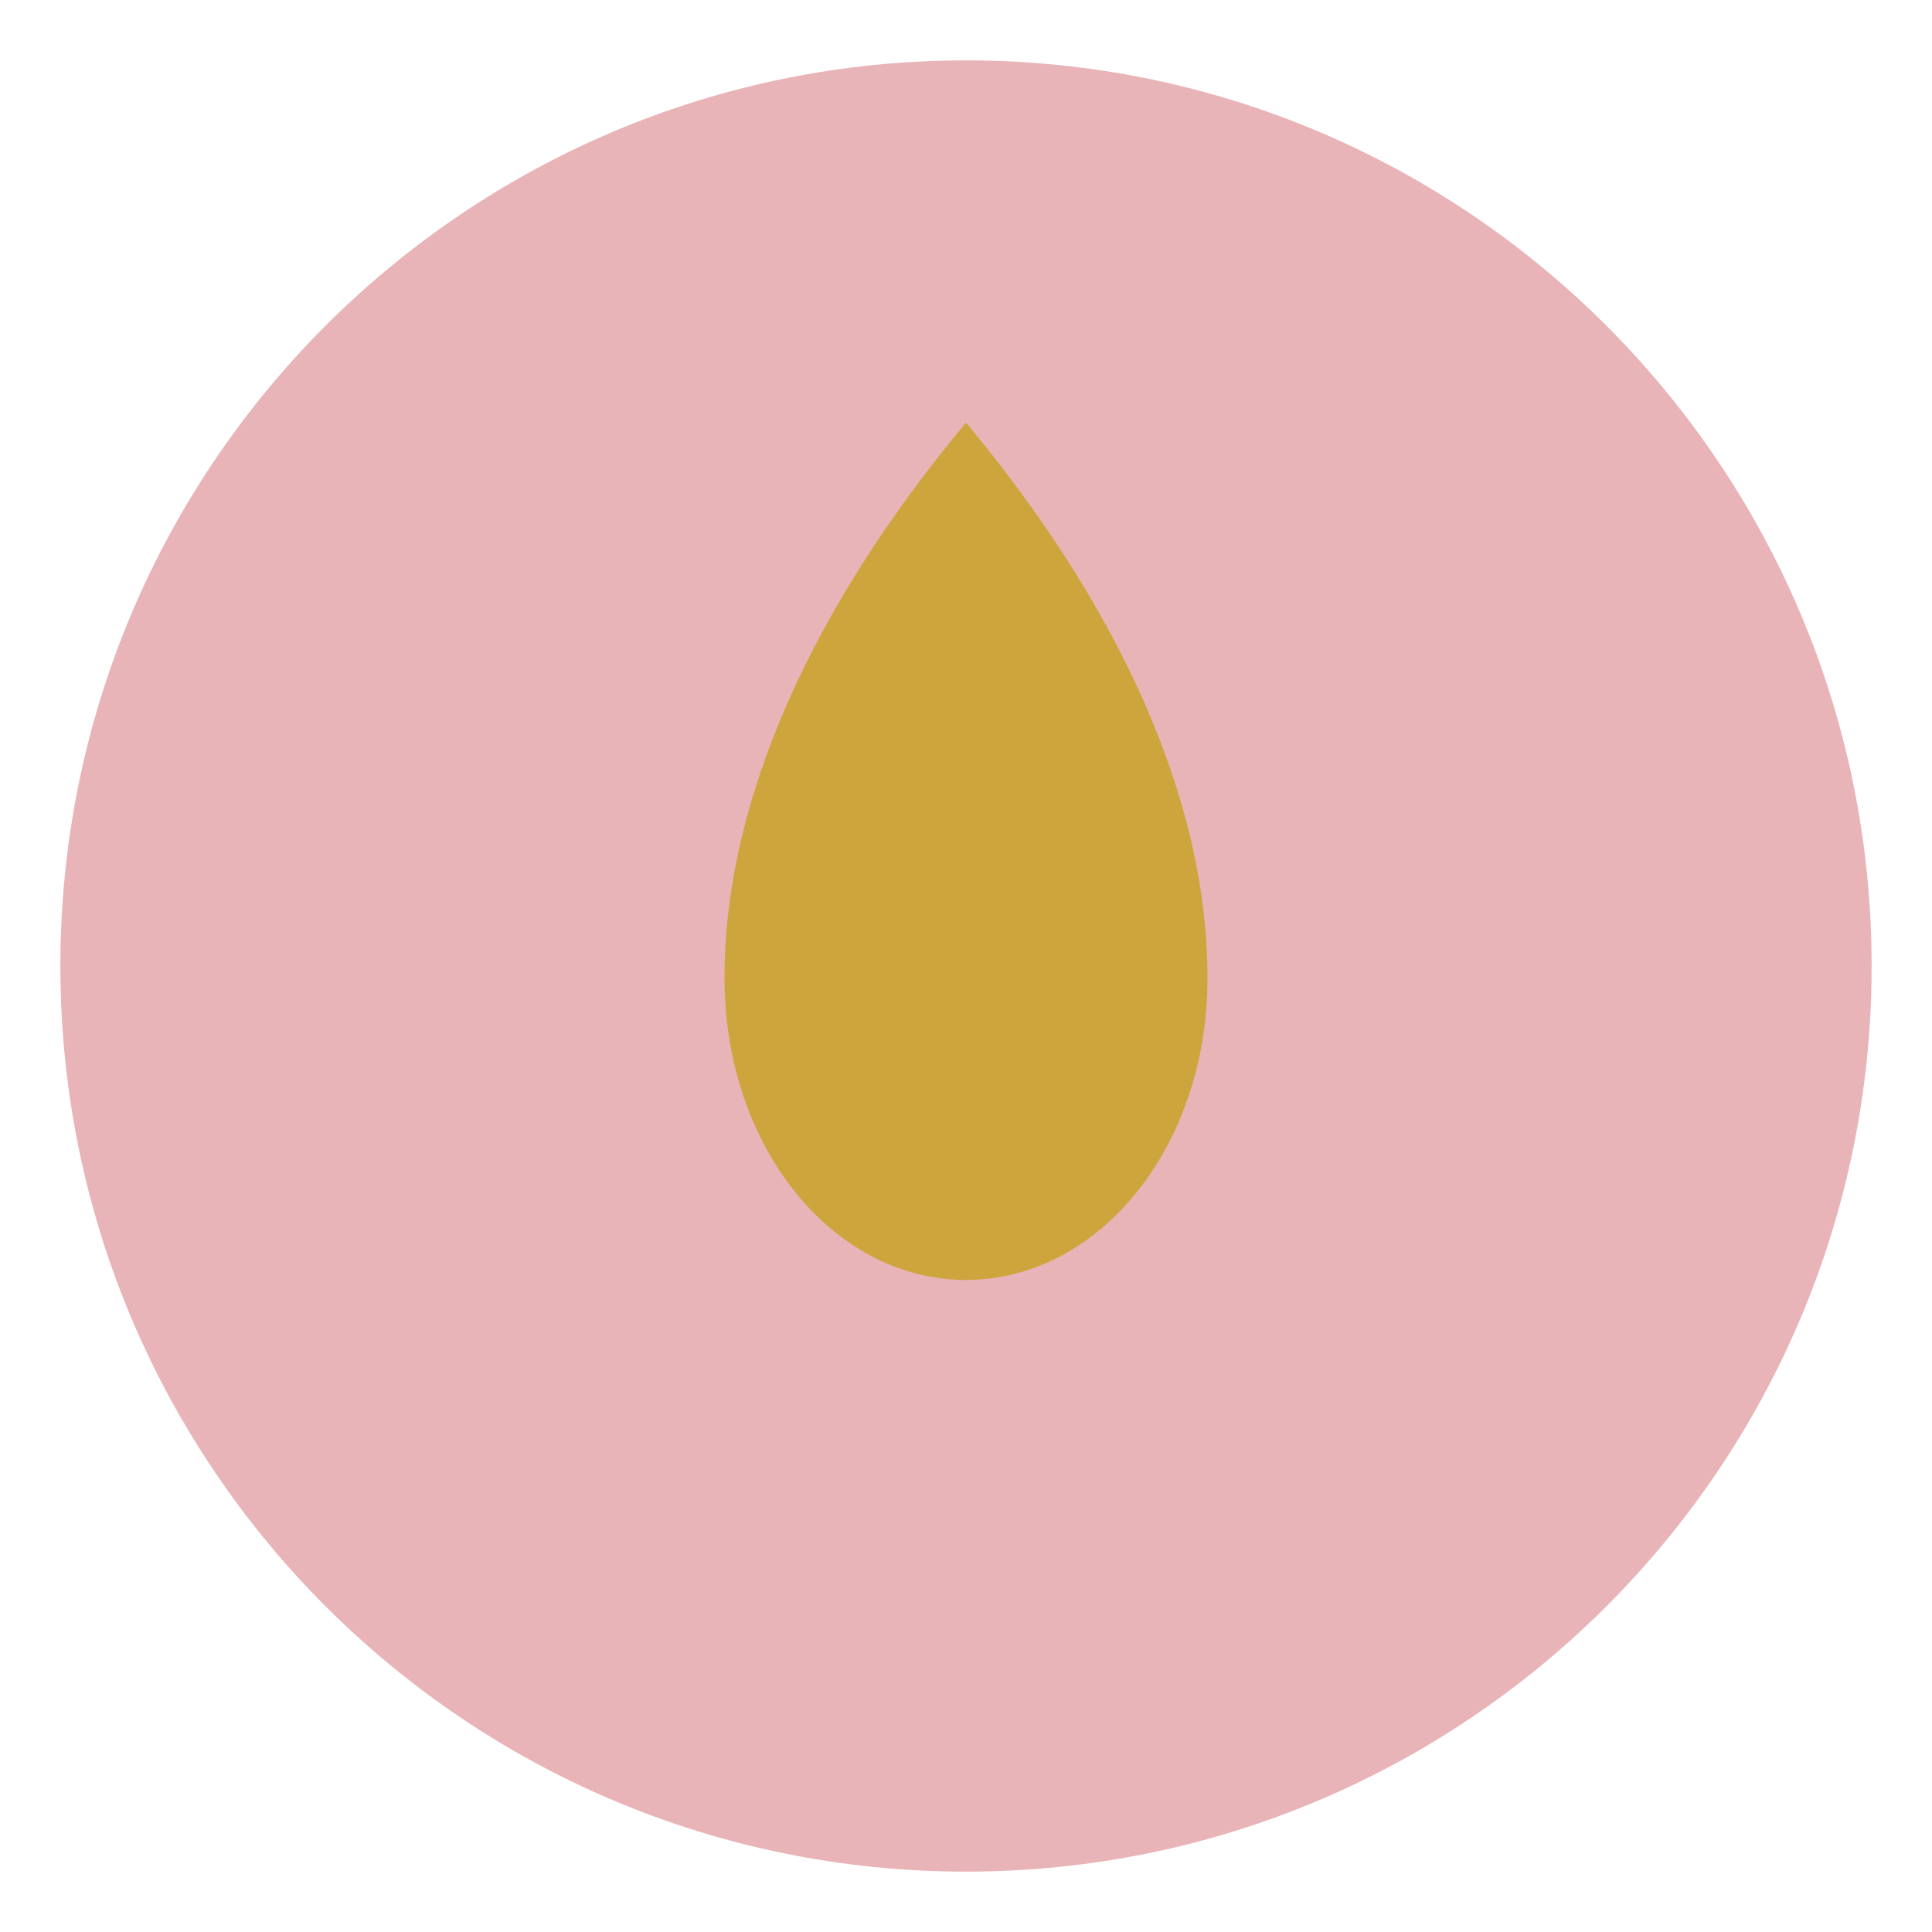
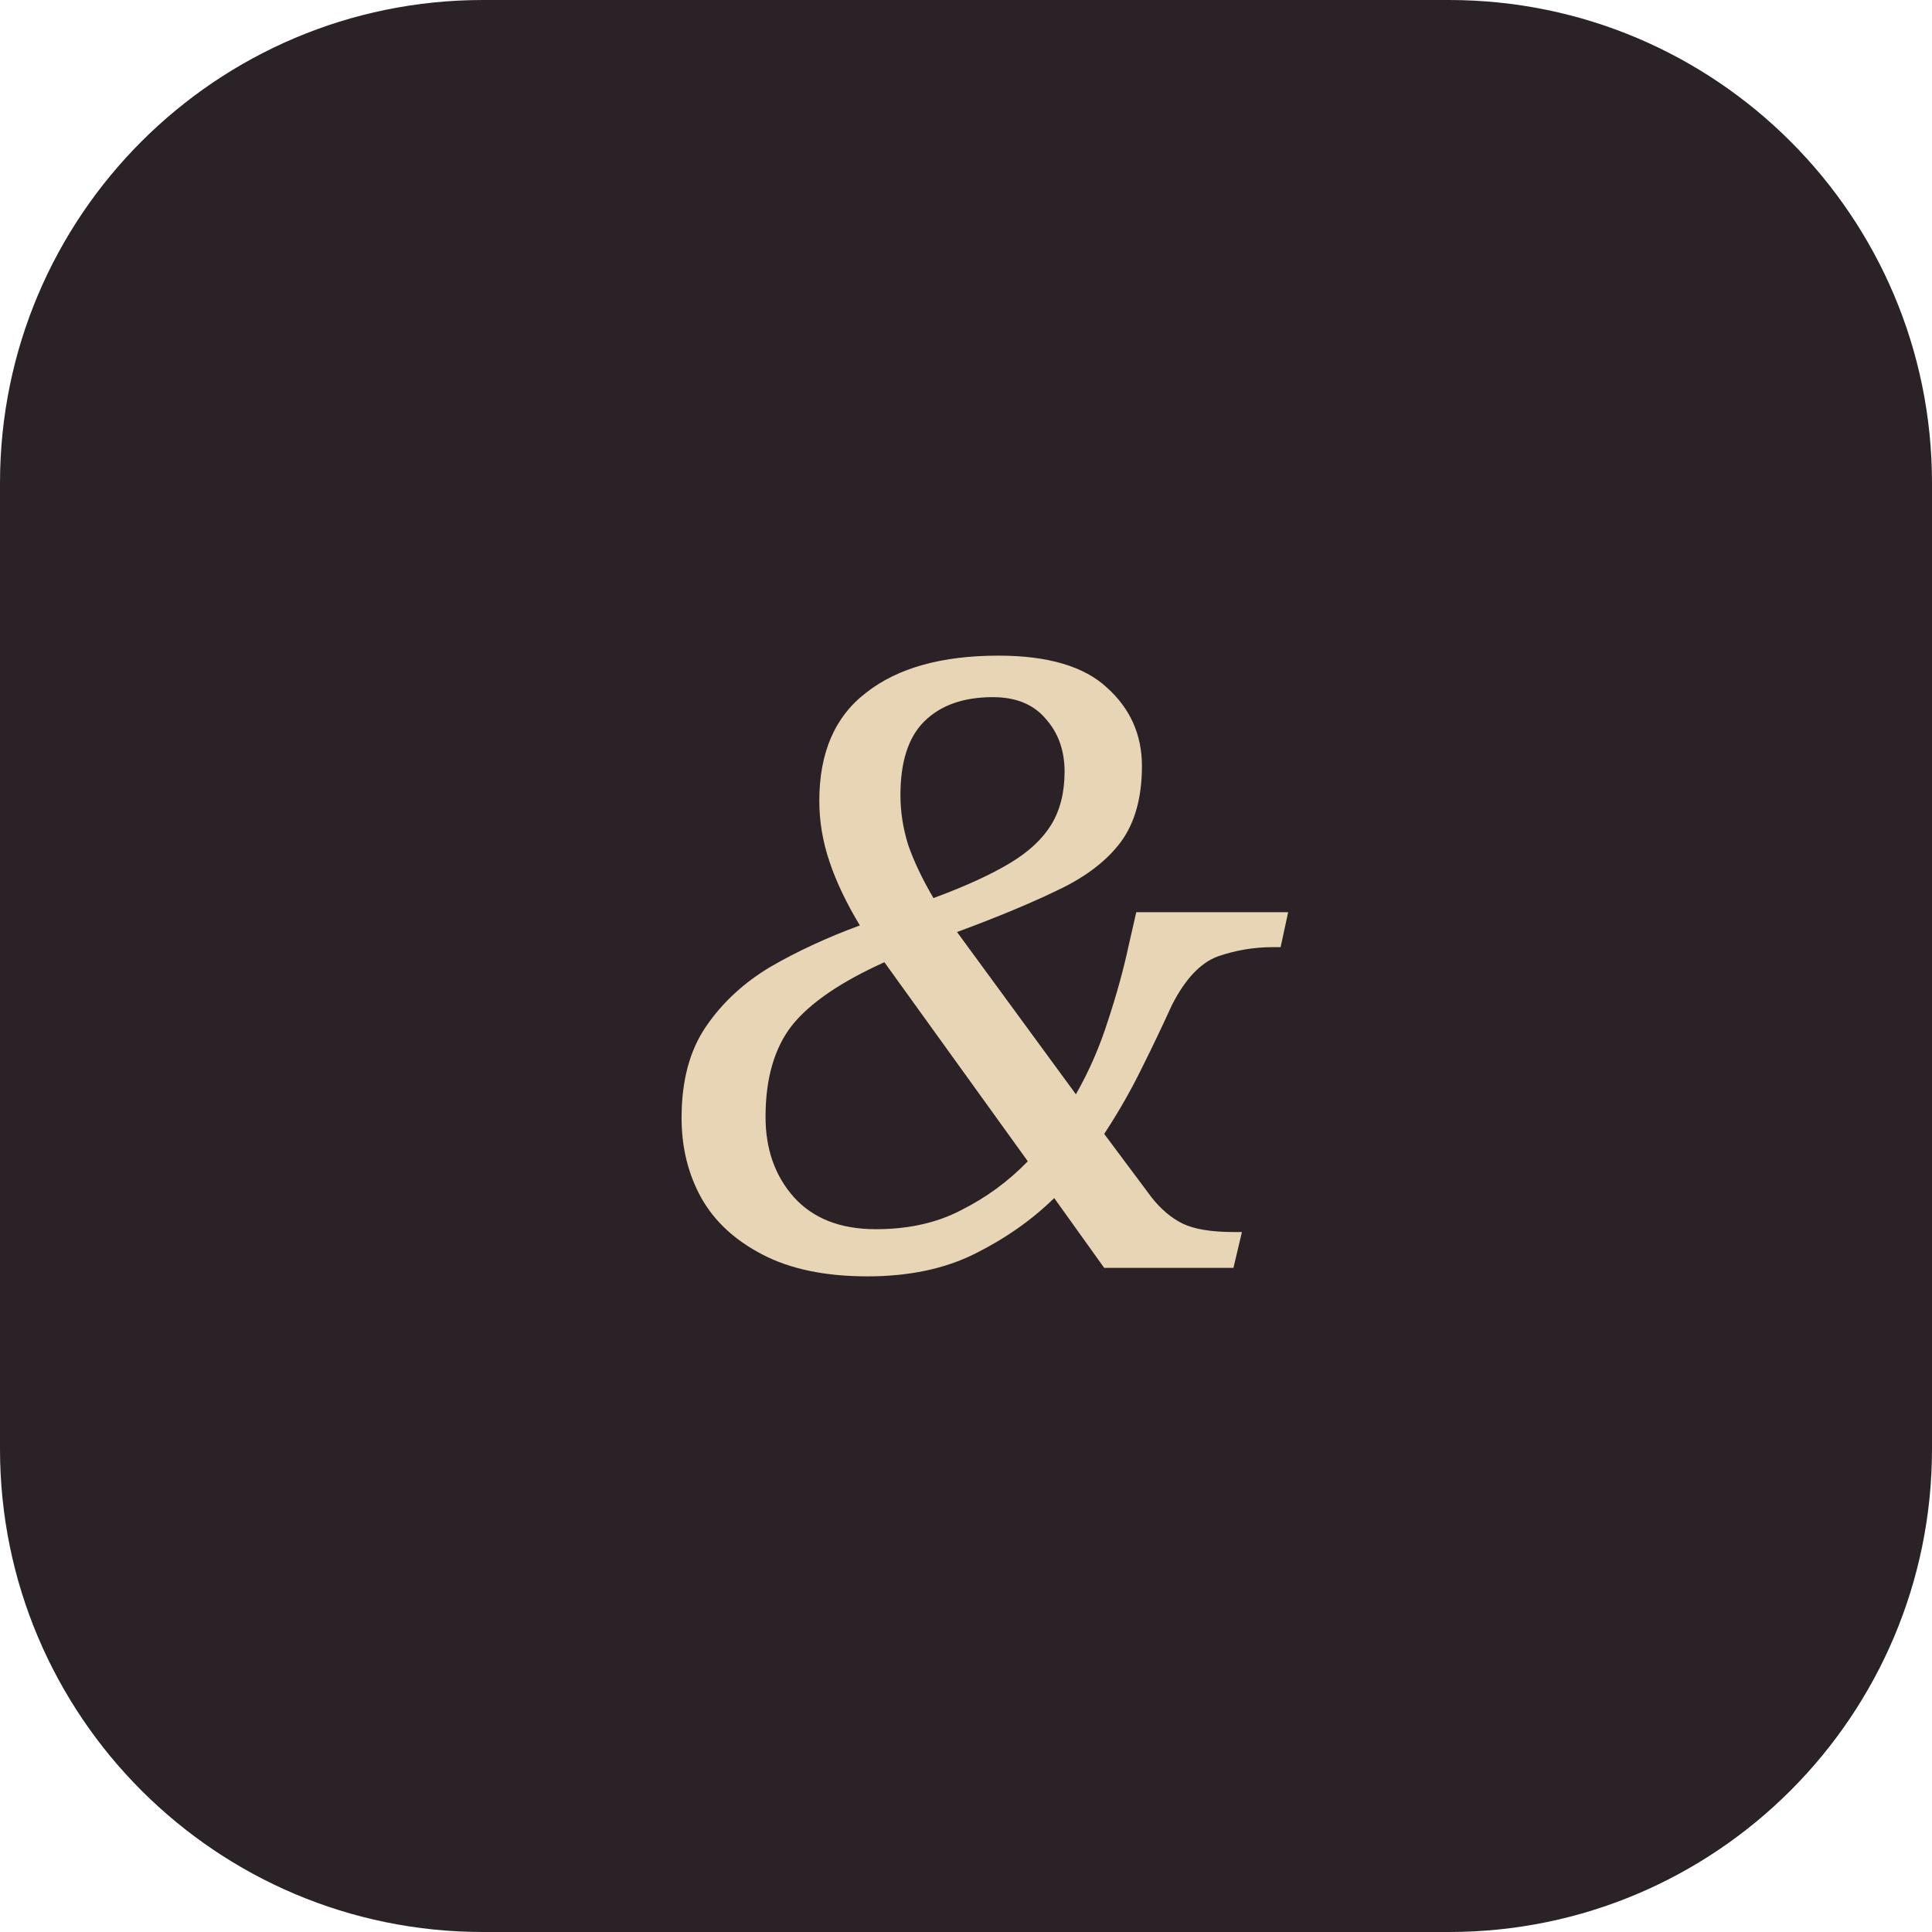
<svg xmlns="http://www.w3.org/2000/svg" viewBox="0 0 32 32" fill="none">
-   <circle cx="16" cy="16" r="15" fill="#E8B4B8" />
-   <path d="M16 7c-2.5 3-4 6.2-4 9.2 0 2.8 1.8 5 4 5s4-2.2 4-5C20 13.2 18.5 10 16 7z" fill="#C9A227" opacity=".85" />
+   <rect width="32" height="32" rx="8" fill="#2a2226" />
+   <text x="16" y="21" text-anchor="middle" font-family="Georgia, serif" font-size="14" font-style="italic" fill="#E8D5B5">&amp;</text>
</svg>
